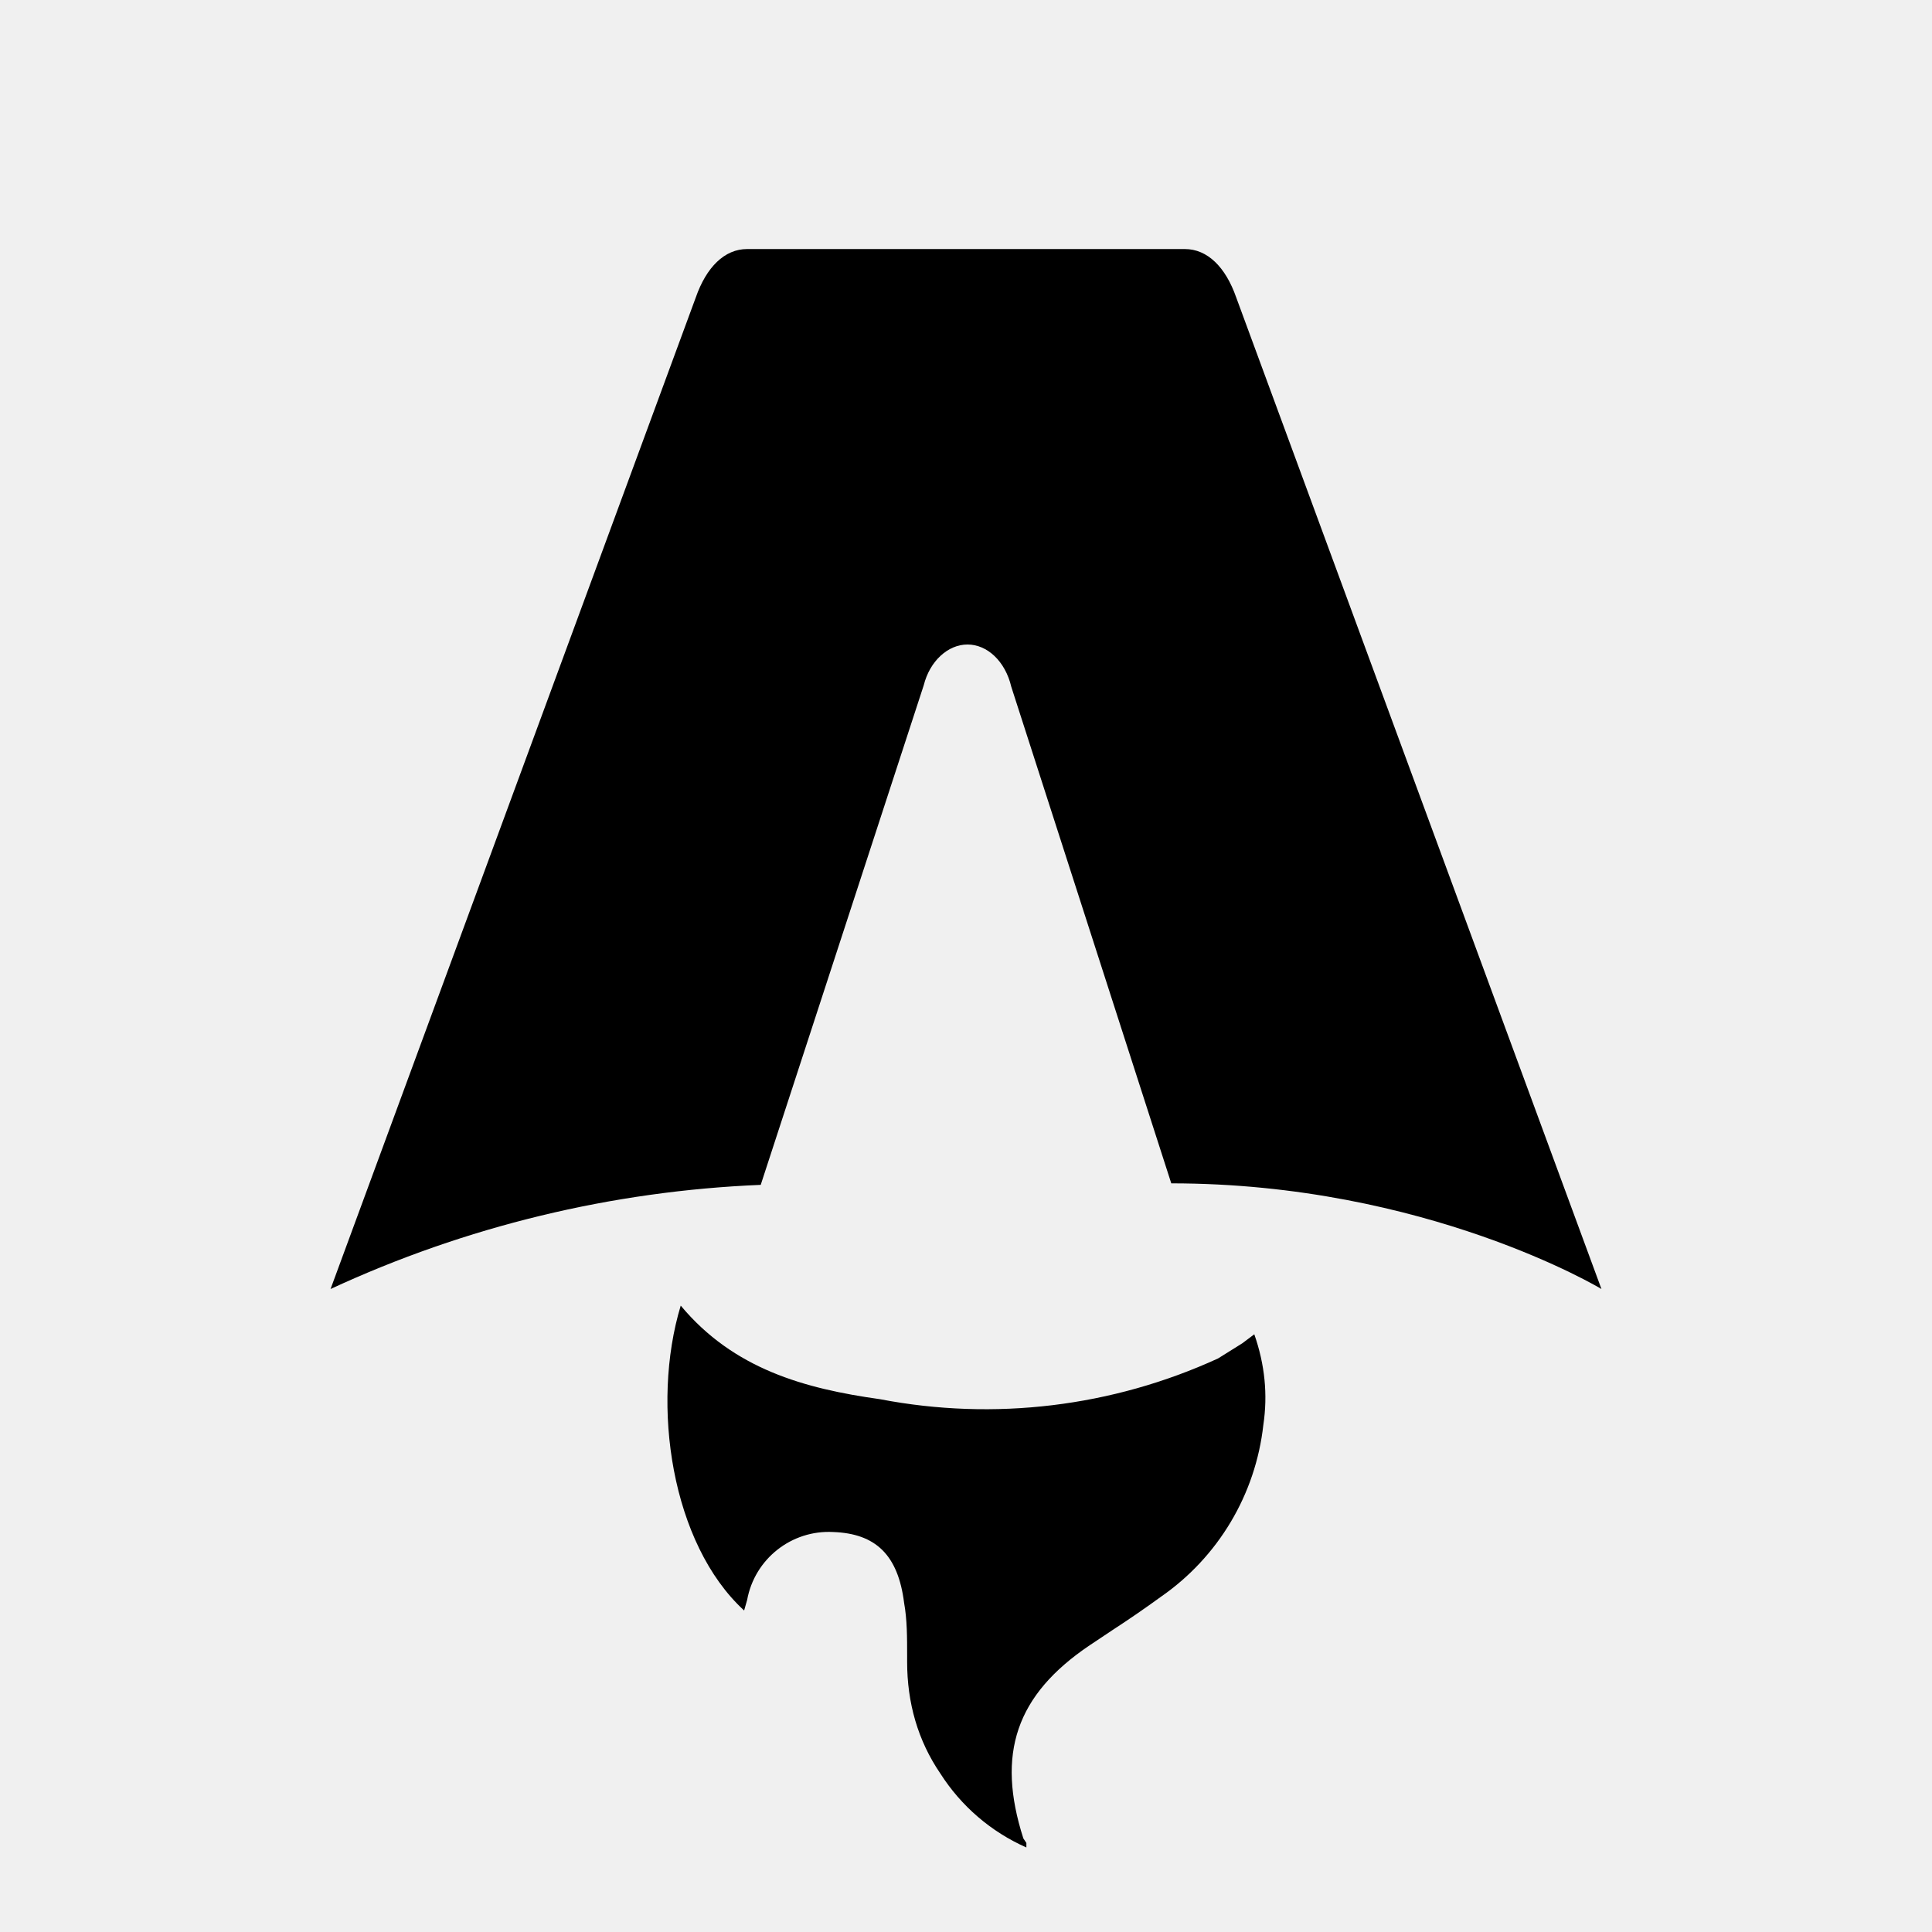
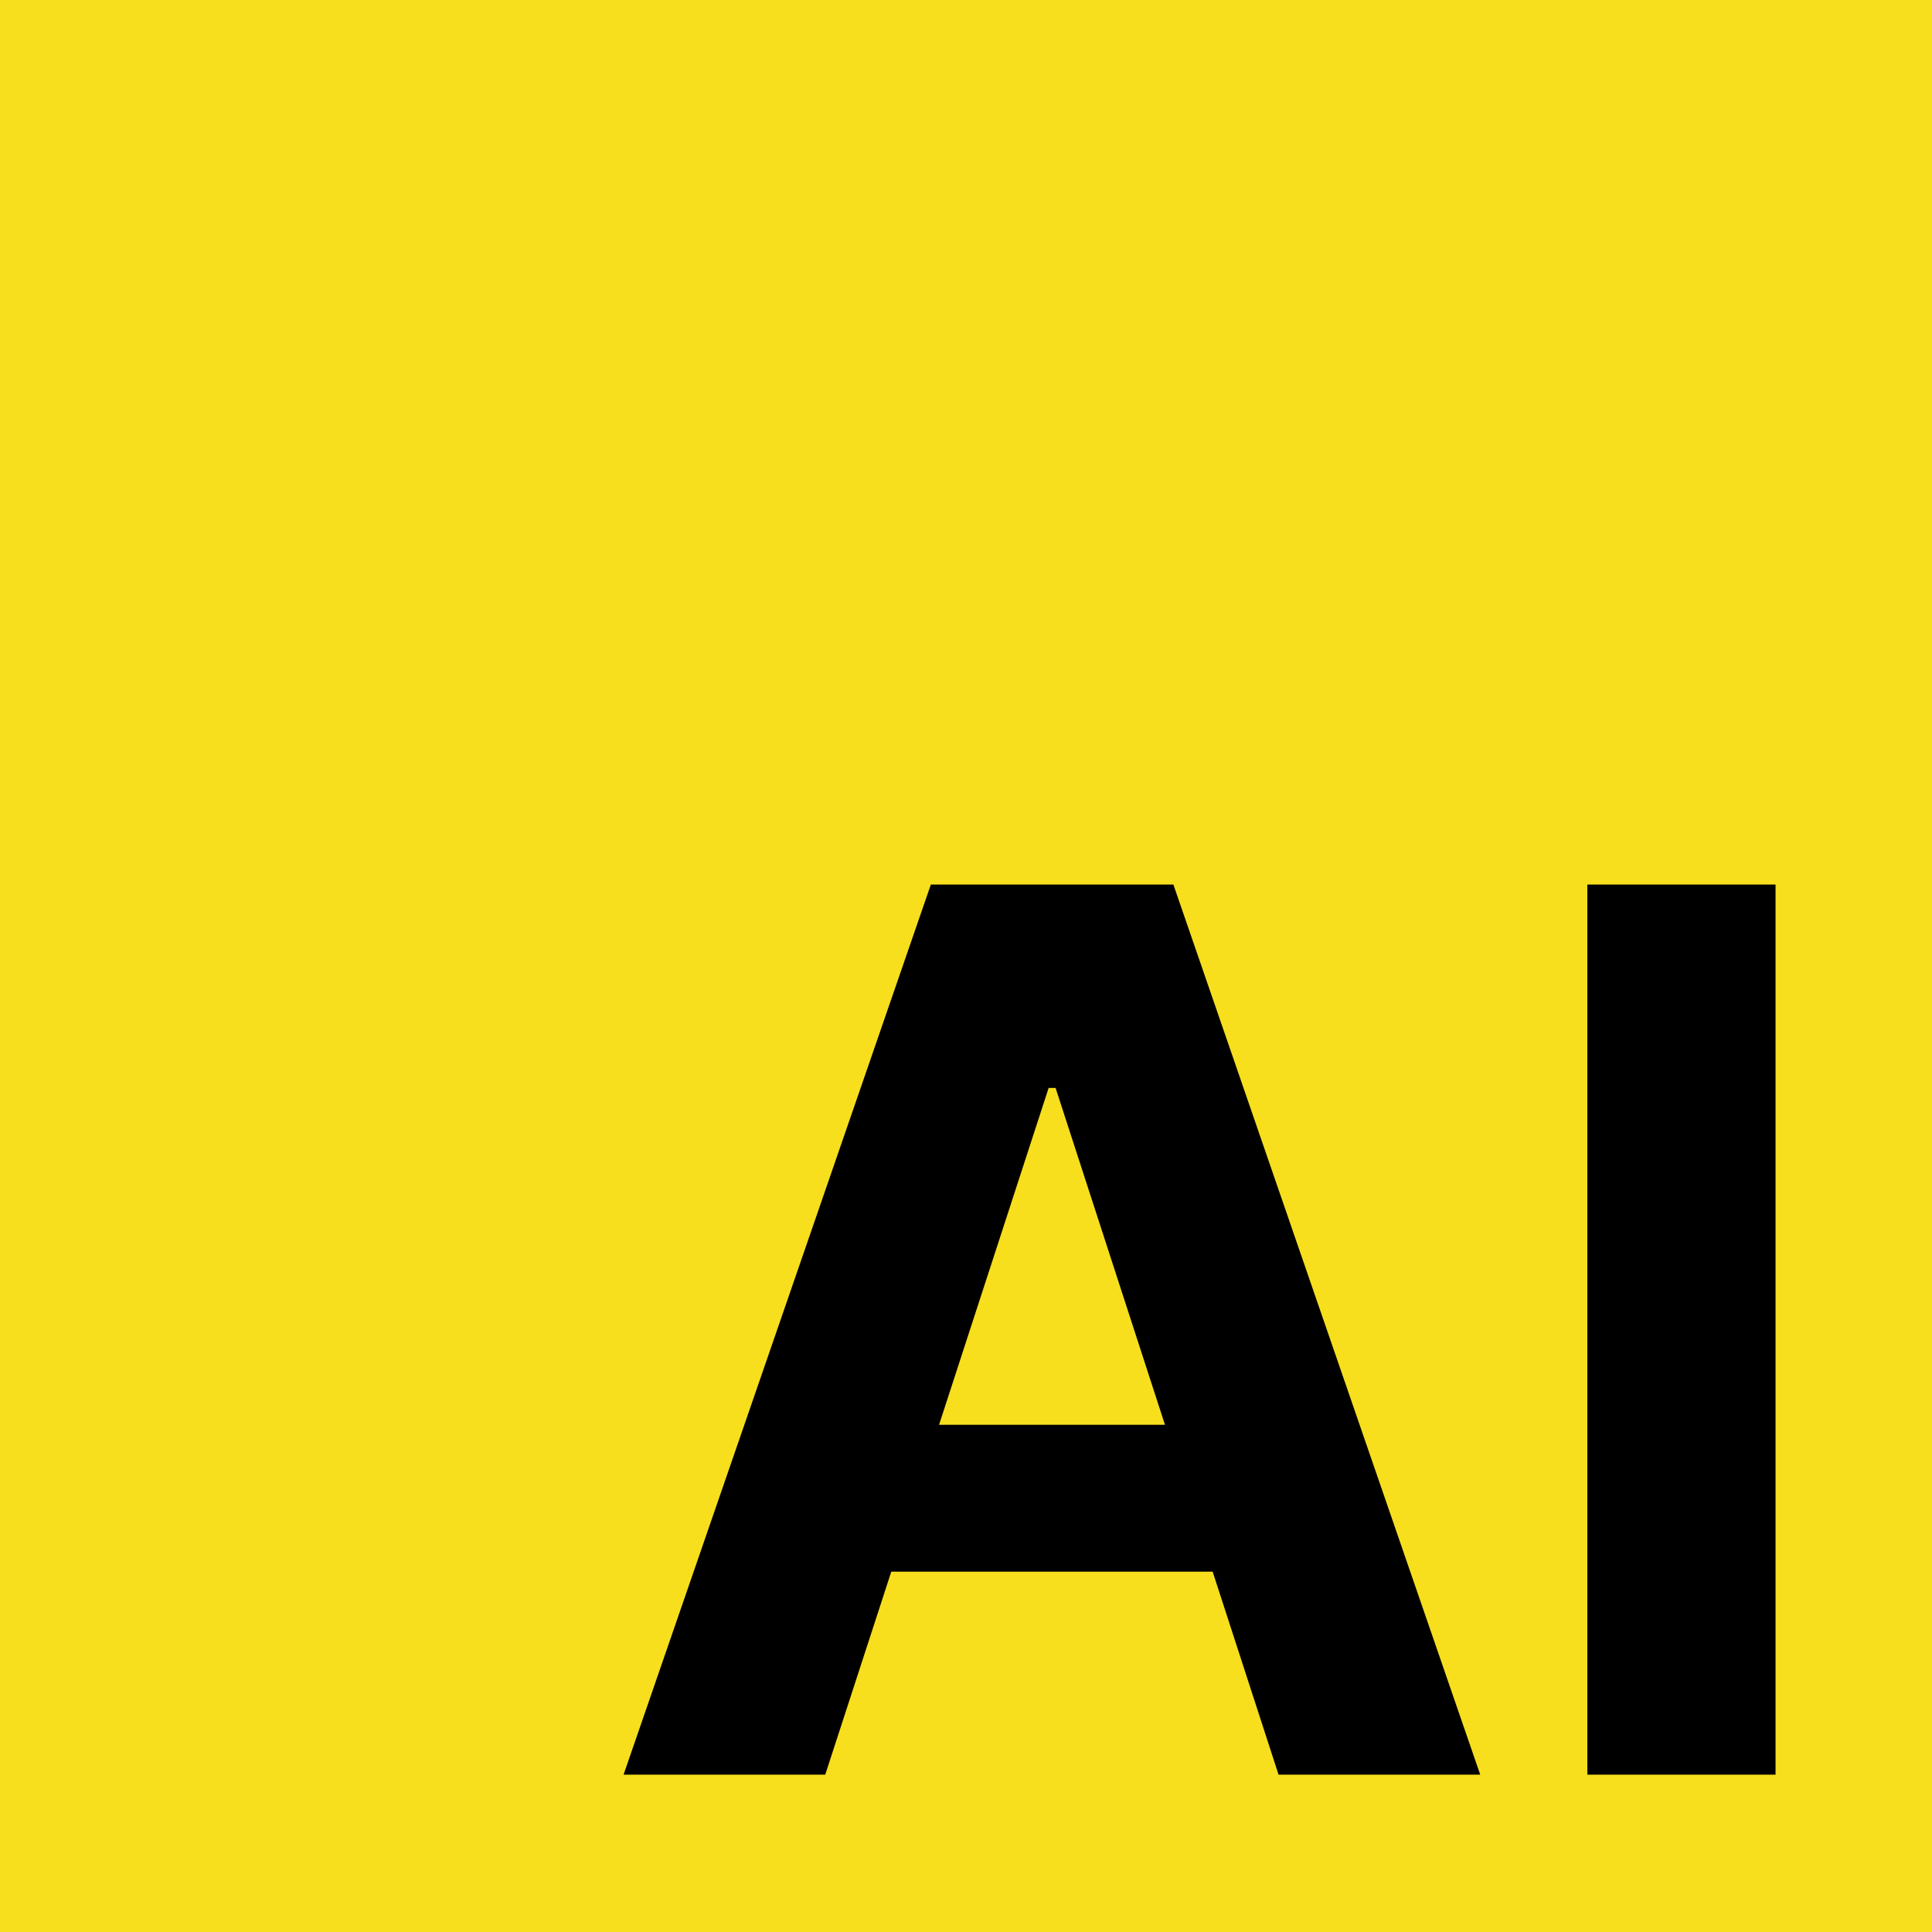
- <svg xmlns="http://www.w3.org/2000/svg" fill="none" viewBox="0 0 128 128">
-   <path d="M50.4 78.5a75.1 75.1 0 0 0-28.5 6.9l24.2-65.7c.7-2 1.9-3.2 3.4-3.2h29c1.5 0 2.7 1.2 3.4 3.2l24.2 65.7s-11.6-7-28.5-7L67 45.5c-.4-1.7-1.6-2.8-2.9-2.8-1.3 0-2.5 1.1-2.9 2.7L50.4 78.5Zm-1.1 28.2Zm-4.2-20.2c-2 6.6-.6 15.8 4.2 20.2a17.5 17.5 0 0 1 .2-.7 5.5 5.5 0 0 1 5.7-4.5c2.8.1 4.3 1.5 4.7 4.7.2 1.1.2 2.3.2 3.5v.4c0 2.7.7 5.2 2.2 7.4a13 13 0 0 0 5.7 4.9v-.3l-.2-.3c-1.8-5.6-.5-9.5 4.4-12.8l1.5-1a73 73 0 0 0 3.2-2.2 16 16 0 0 0 6.8-11.4c.3-2 .1-4-.6-6l-.8.6-1.6 1a37 37 0 0 1-22.4 2.7c-5-.7-9.7-2-13.2-6.2Z" />
-   <style>
-         path { fill: #000; }
-         @media (prefers-color-scheme: dark) {
-             path { fill: #FFF; }
-         }
-     </style>
+ <svg xmlns="http://www.w3.org/2000/svg" width="221" height="221" viewBox="0 0 221 221" fill="none">
+   <path d="M0 0H221V221H0V0Z" fill="#F7DF1E" />
+   <path d="M94.399 203H71.331L106.48 101.182H134.222L169.321 203H146.253L120.749 124.449H119.953L94.399 203ZM92.957 162.979H147.446V179.783H92.957V162.979ZM203.103 101.182V203H181.576V101.182H203.103Z" fill="black" />
</svg>
